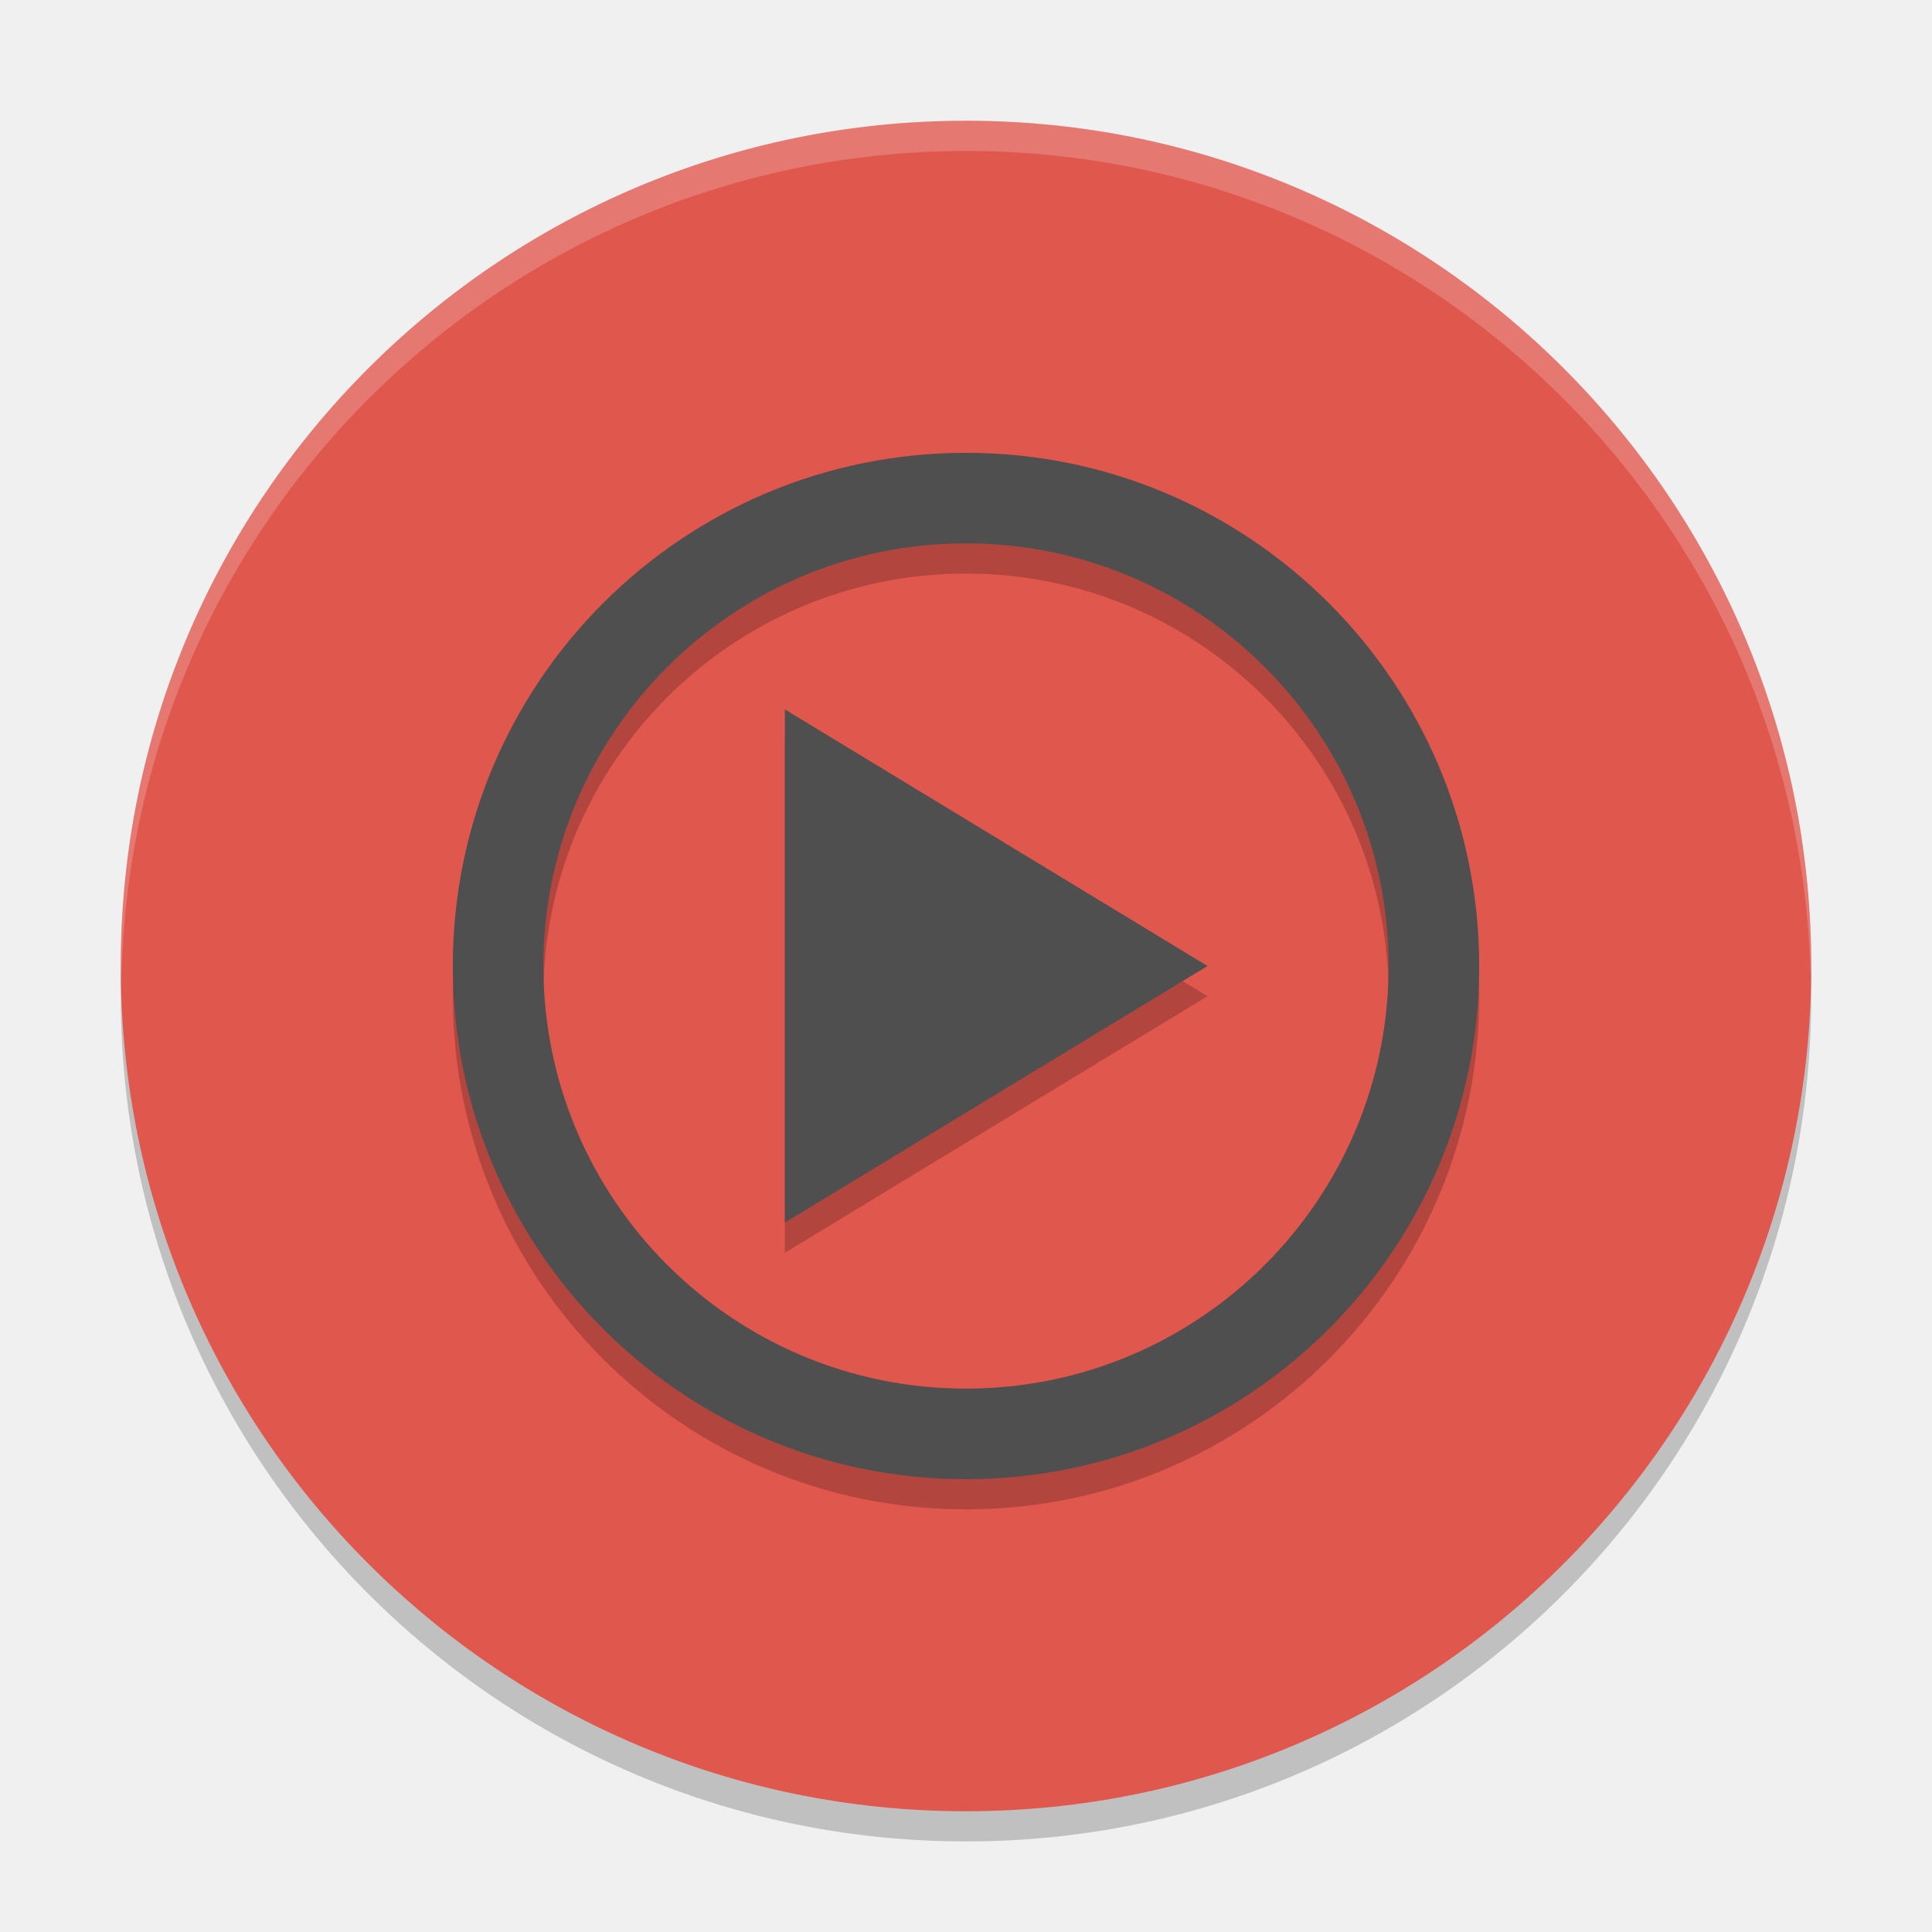
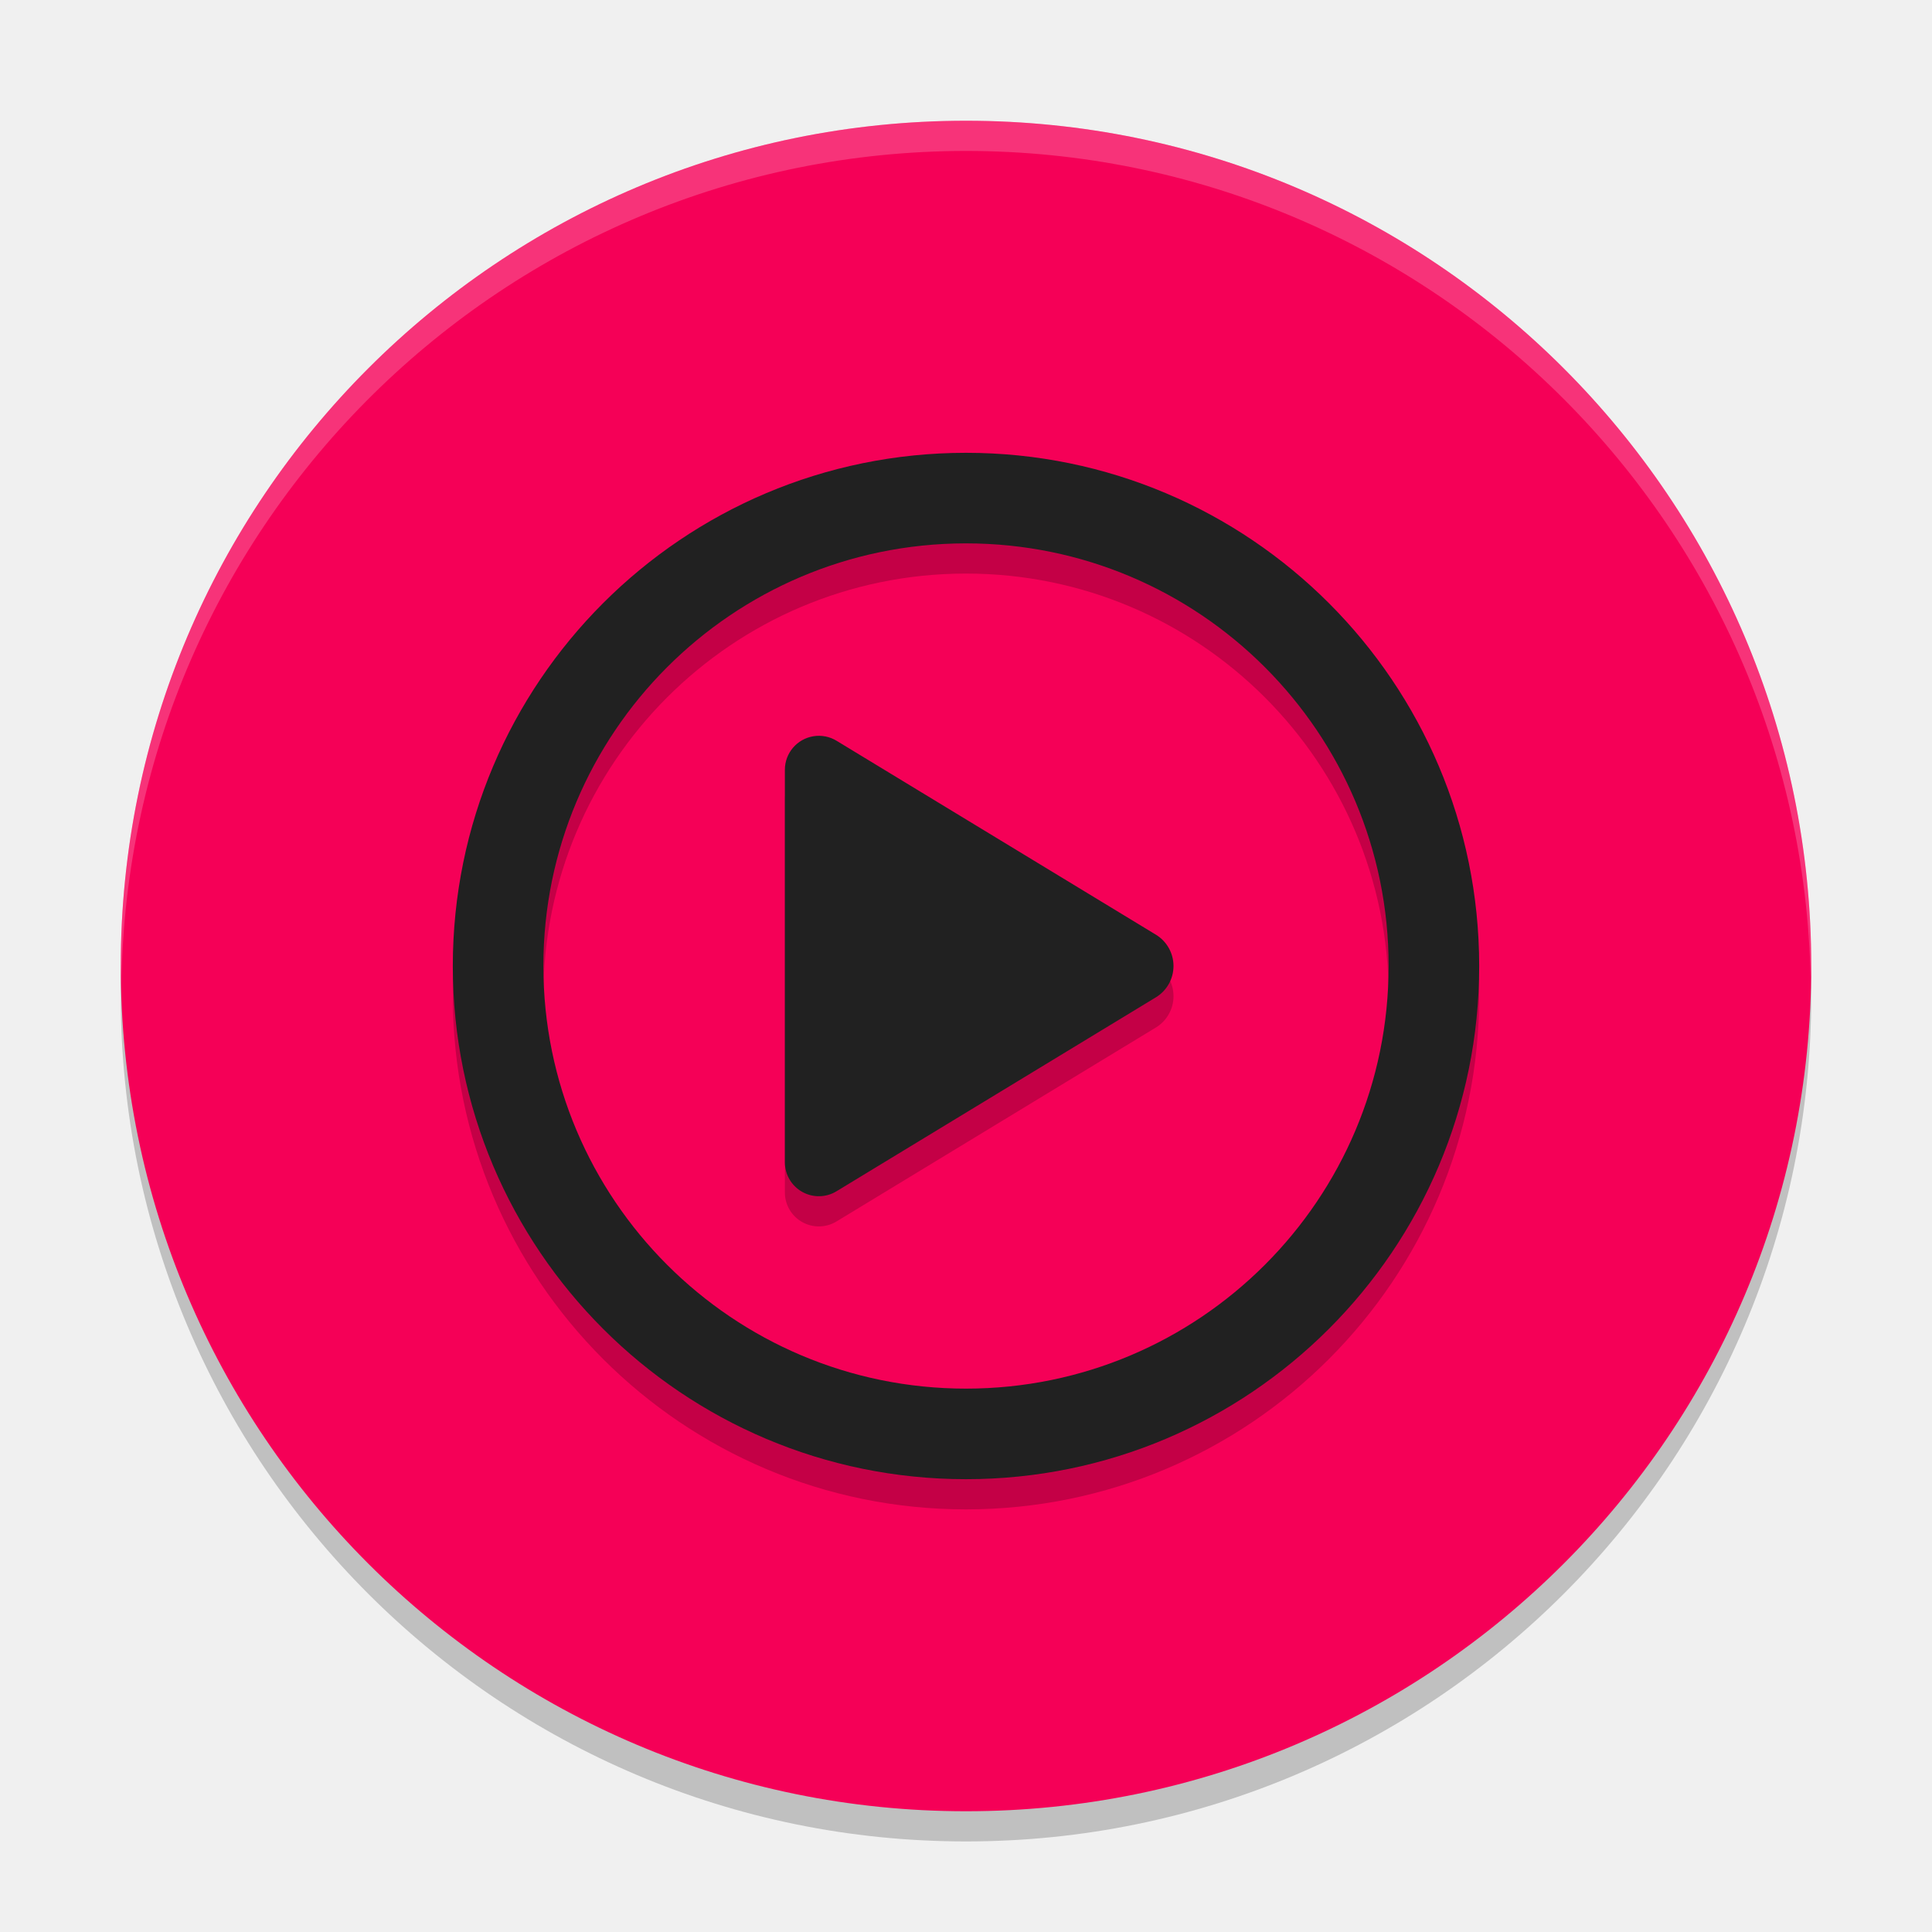
<svg xmlns="http://www.w3.org/2000/svg" width="64" height="64" version="1.1">
  <circle style="opacity:0.2" cx="32" cy="33" r="28" />
-   <circle style="fill:#df574d" cx="32" cy="32" r="28" />
+   <circle style="fill:#f50057" cx="32" cy="32" r="28" />
  <path style="opacity:0.2;fill:#ffffff" d="M 32,4 A 28,28 0 0 0 4,32 28,28 0 0 0 4.021,32.586 28,28 0 0 1 32,5 28,28 0 0 1 59.979,32.414 28,28 0 0 0 60,32 28,28 0 0 0 32,4 Z" />
-   <path style="opacity:0.2" d="M 32,16 A 17,17 0 0 0 15,33 17,17 0 0 0 32,50 17,17 0 0 0 49,33 17,17 0 0 0 32,16 Z m -0.027,3 A 14,14 0 0 1 32,19 14,14 0 0 1 46,33 14,14 0 0 1 32,47 14,14 0 0 1 18,33 14,14 0 0 1 31.973,19 Z M 26,24.5 V 33 41.5 L 33,37.25 40,33 33,28.75 Z" />
-   <path style="fill:#4f4f4f" d="M 32 15 A 17 17 0 0 0 15 32 A 17 17 0 0 0 32 49 A 17 17 0 0 0 49 32 A 17 17 0 0 0 32 15 z M 31.973 18 A 14 14 0 0 1 32 18 A 14 14 0 0 1 46 32 A 14 14 0 0 1 32 46 A 14 14 0 0 1 18 32 A 14 14 0 0 1 31.973 18 z M 26 23.5 L 26 32 L 26 40.5 L 33 36.25 L 40 32 L 33 27.75 L 26 23.5 z" />
+   <path style="opacity:0.2" d="M 32 16 A 17 17 0 0 0 15 33 A 17 17 0 0 0 32 50 A 17 17 0 0 0 49 33 A 17 17 0 0 0 32 16 z M 31.973 19 A 14 14 0 0 1 32 19 A 14 14 0 0 1 46 33 A 14 14 0 0 1 32 47 A 14 14 0 0 1 18 33 A 14 14 0 0 1 31.973 19 z M 26.947 25.389 A 1.125 1.125 0 0 0 26 26.5 L 26 33 L 26 39.5 A 1.125 1.125 0 0 0 27.709 40.463 L 33 37.25 L 38.291 34.037 A 1.214 1.214 0 0 0 38.291 31.963 L 33 28.75 L 27.709 25.537 A 1.125 1.125 0 0 0 26.947 25.389 z" />
+   <path style="fill:#212121" d="M 32,15 A 17,17 0 0 0 15,32 17,17 0 0 0 32,49 17,17 0 0 0 49,32 17,17 0 0 0 32,15 Z m -0.027,3 A 14,14 0 0 1 32,18 14,14 0 0 1 46,32 14,14 0 0 1 32,46 14,14 0 0 1 18,32 14,14 0 0 1 31.973,18 Z m -5.025,6.389 A 1.125,1.125 0 0 0 26,25.5 v 6.5 6.5 a 1.125,1.125 0 0 0 1.709,0.963 L 33,36.25 38.291,33.037 a 1.214,1.214 0 0 0 0,-2.074 L 33,27.75 27.709,24.537 a 1.125,1.125 0 0 0 -0.762,-0.148 z" />
</svg>
